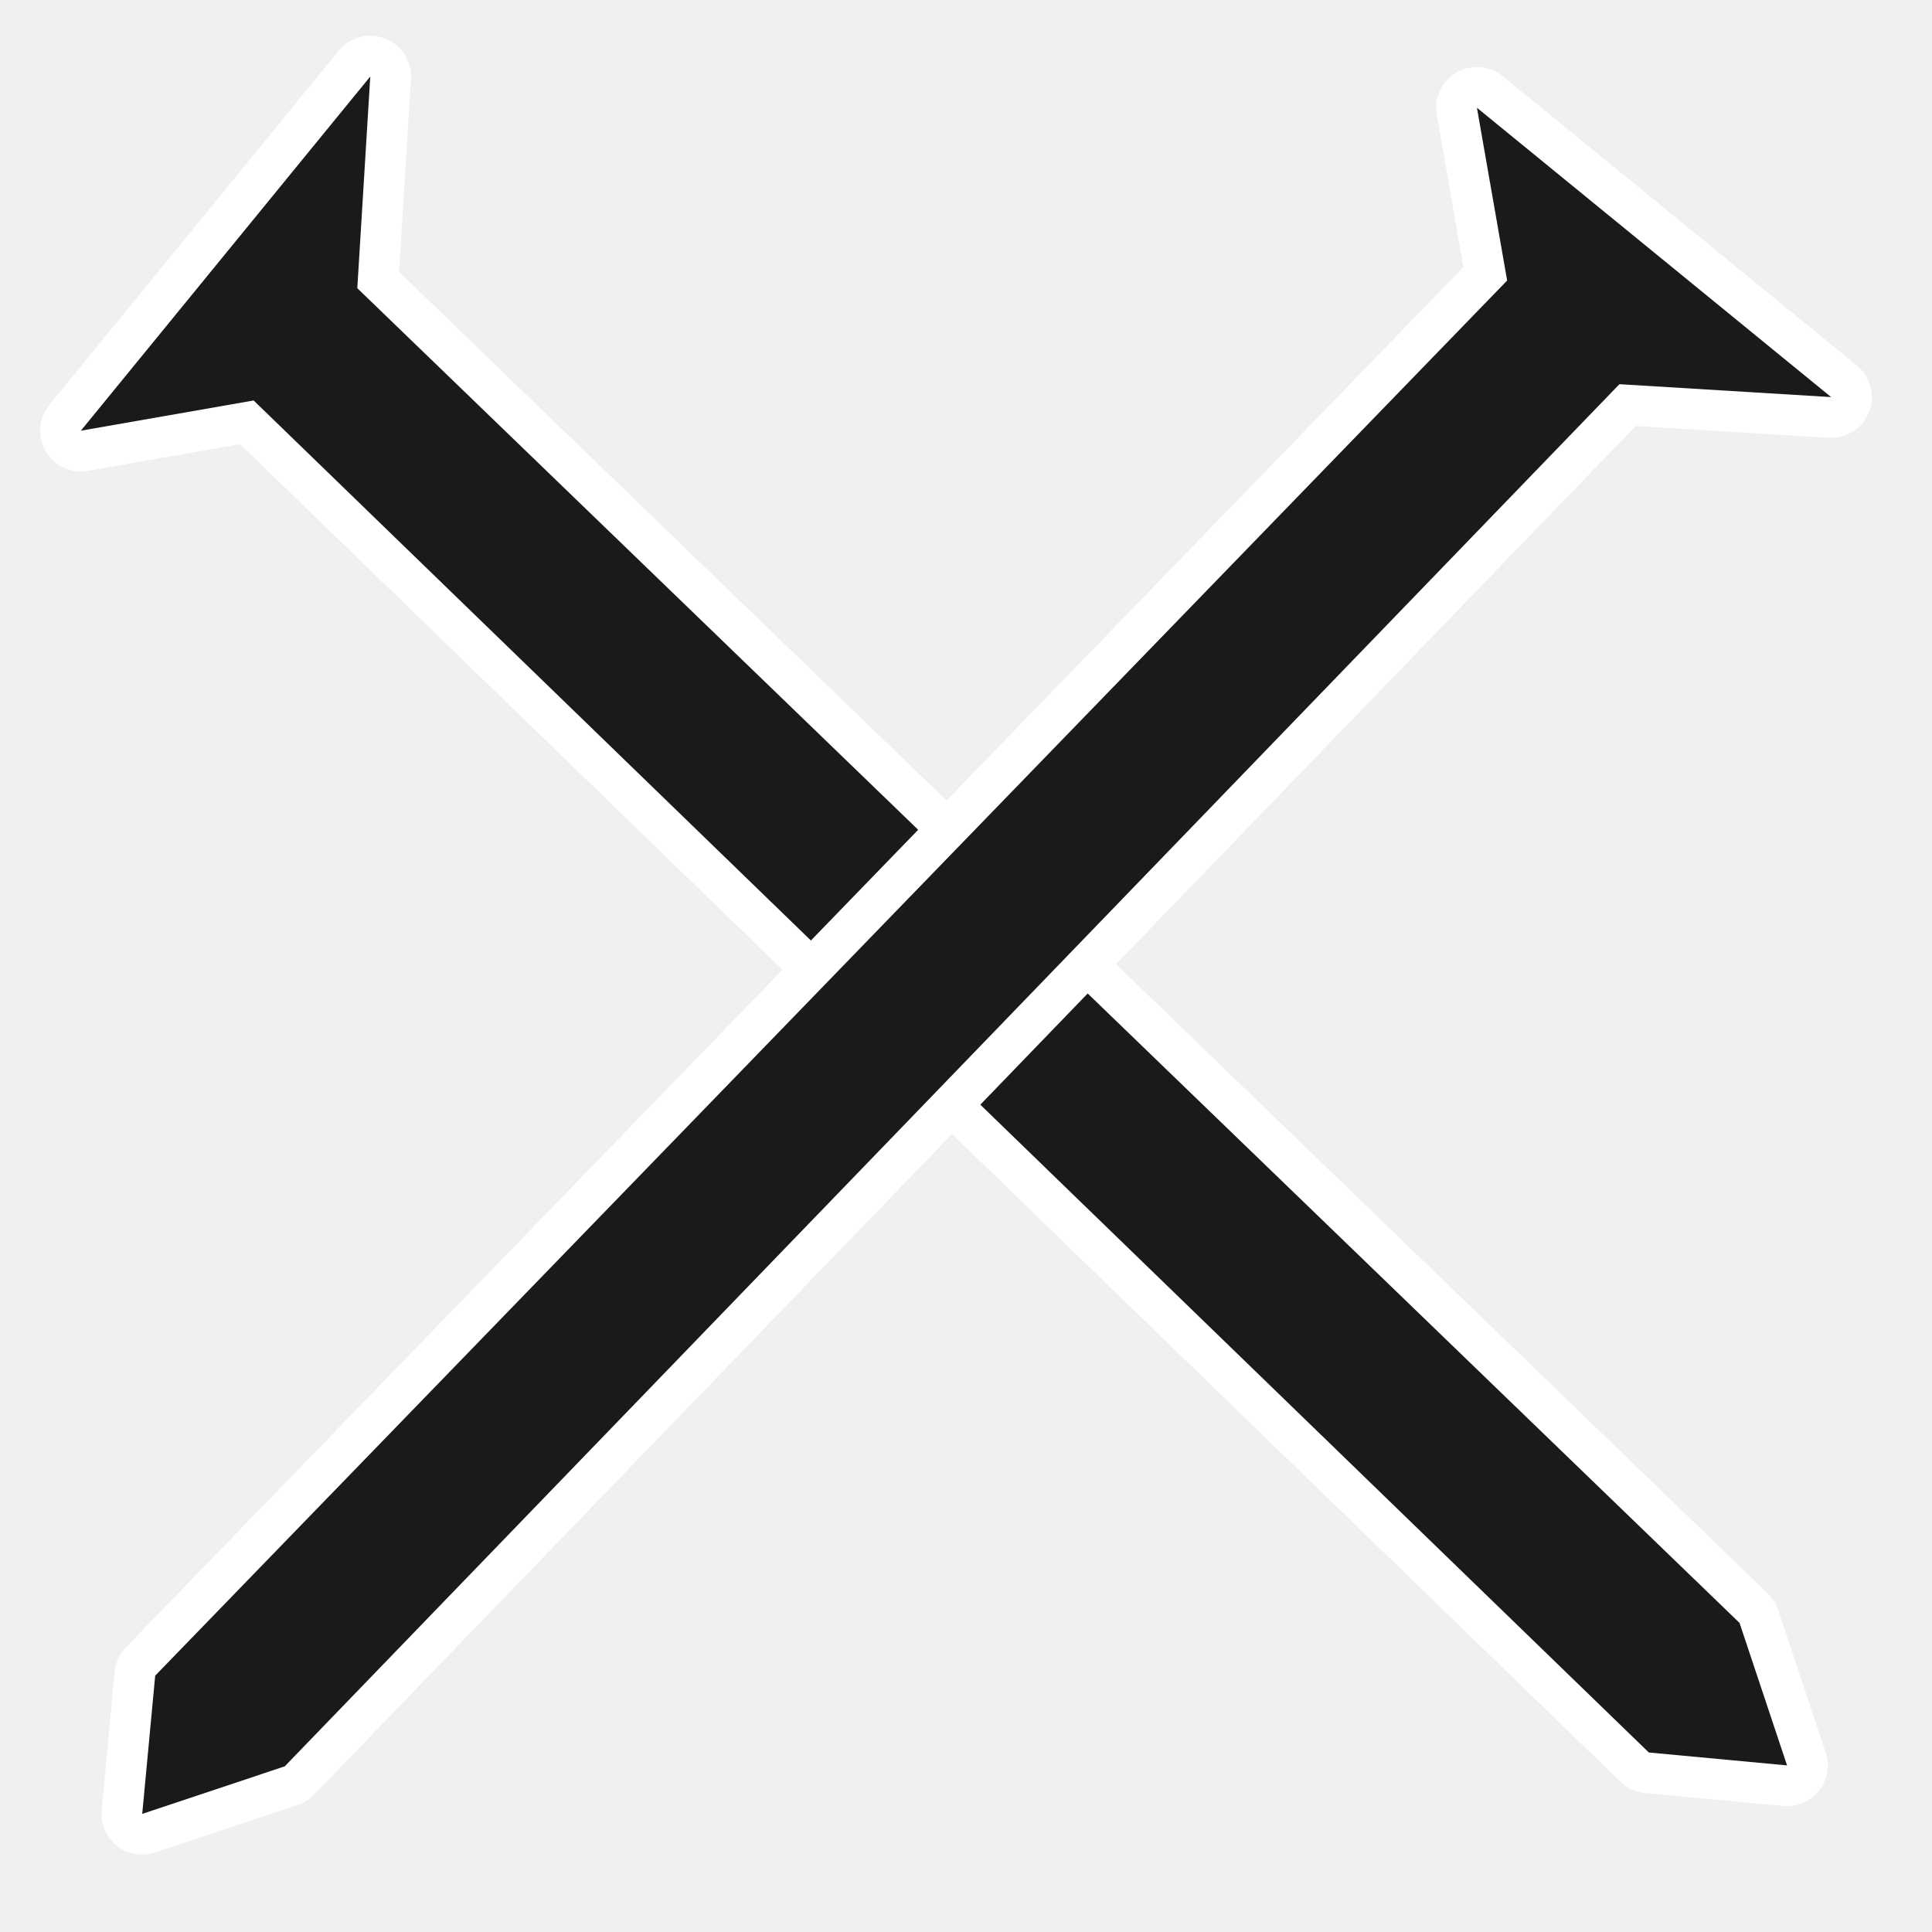
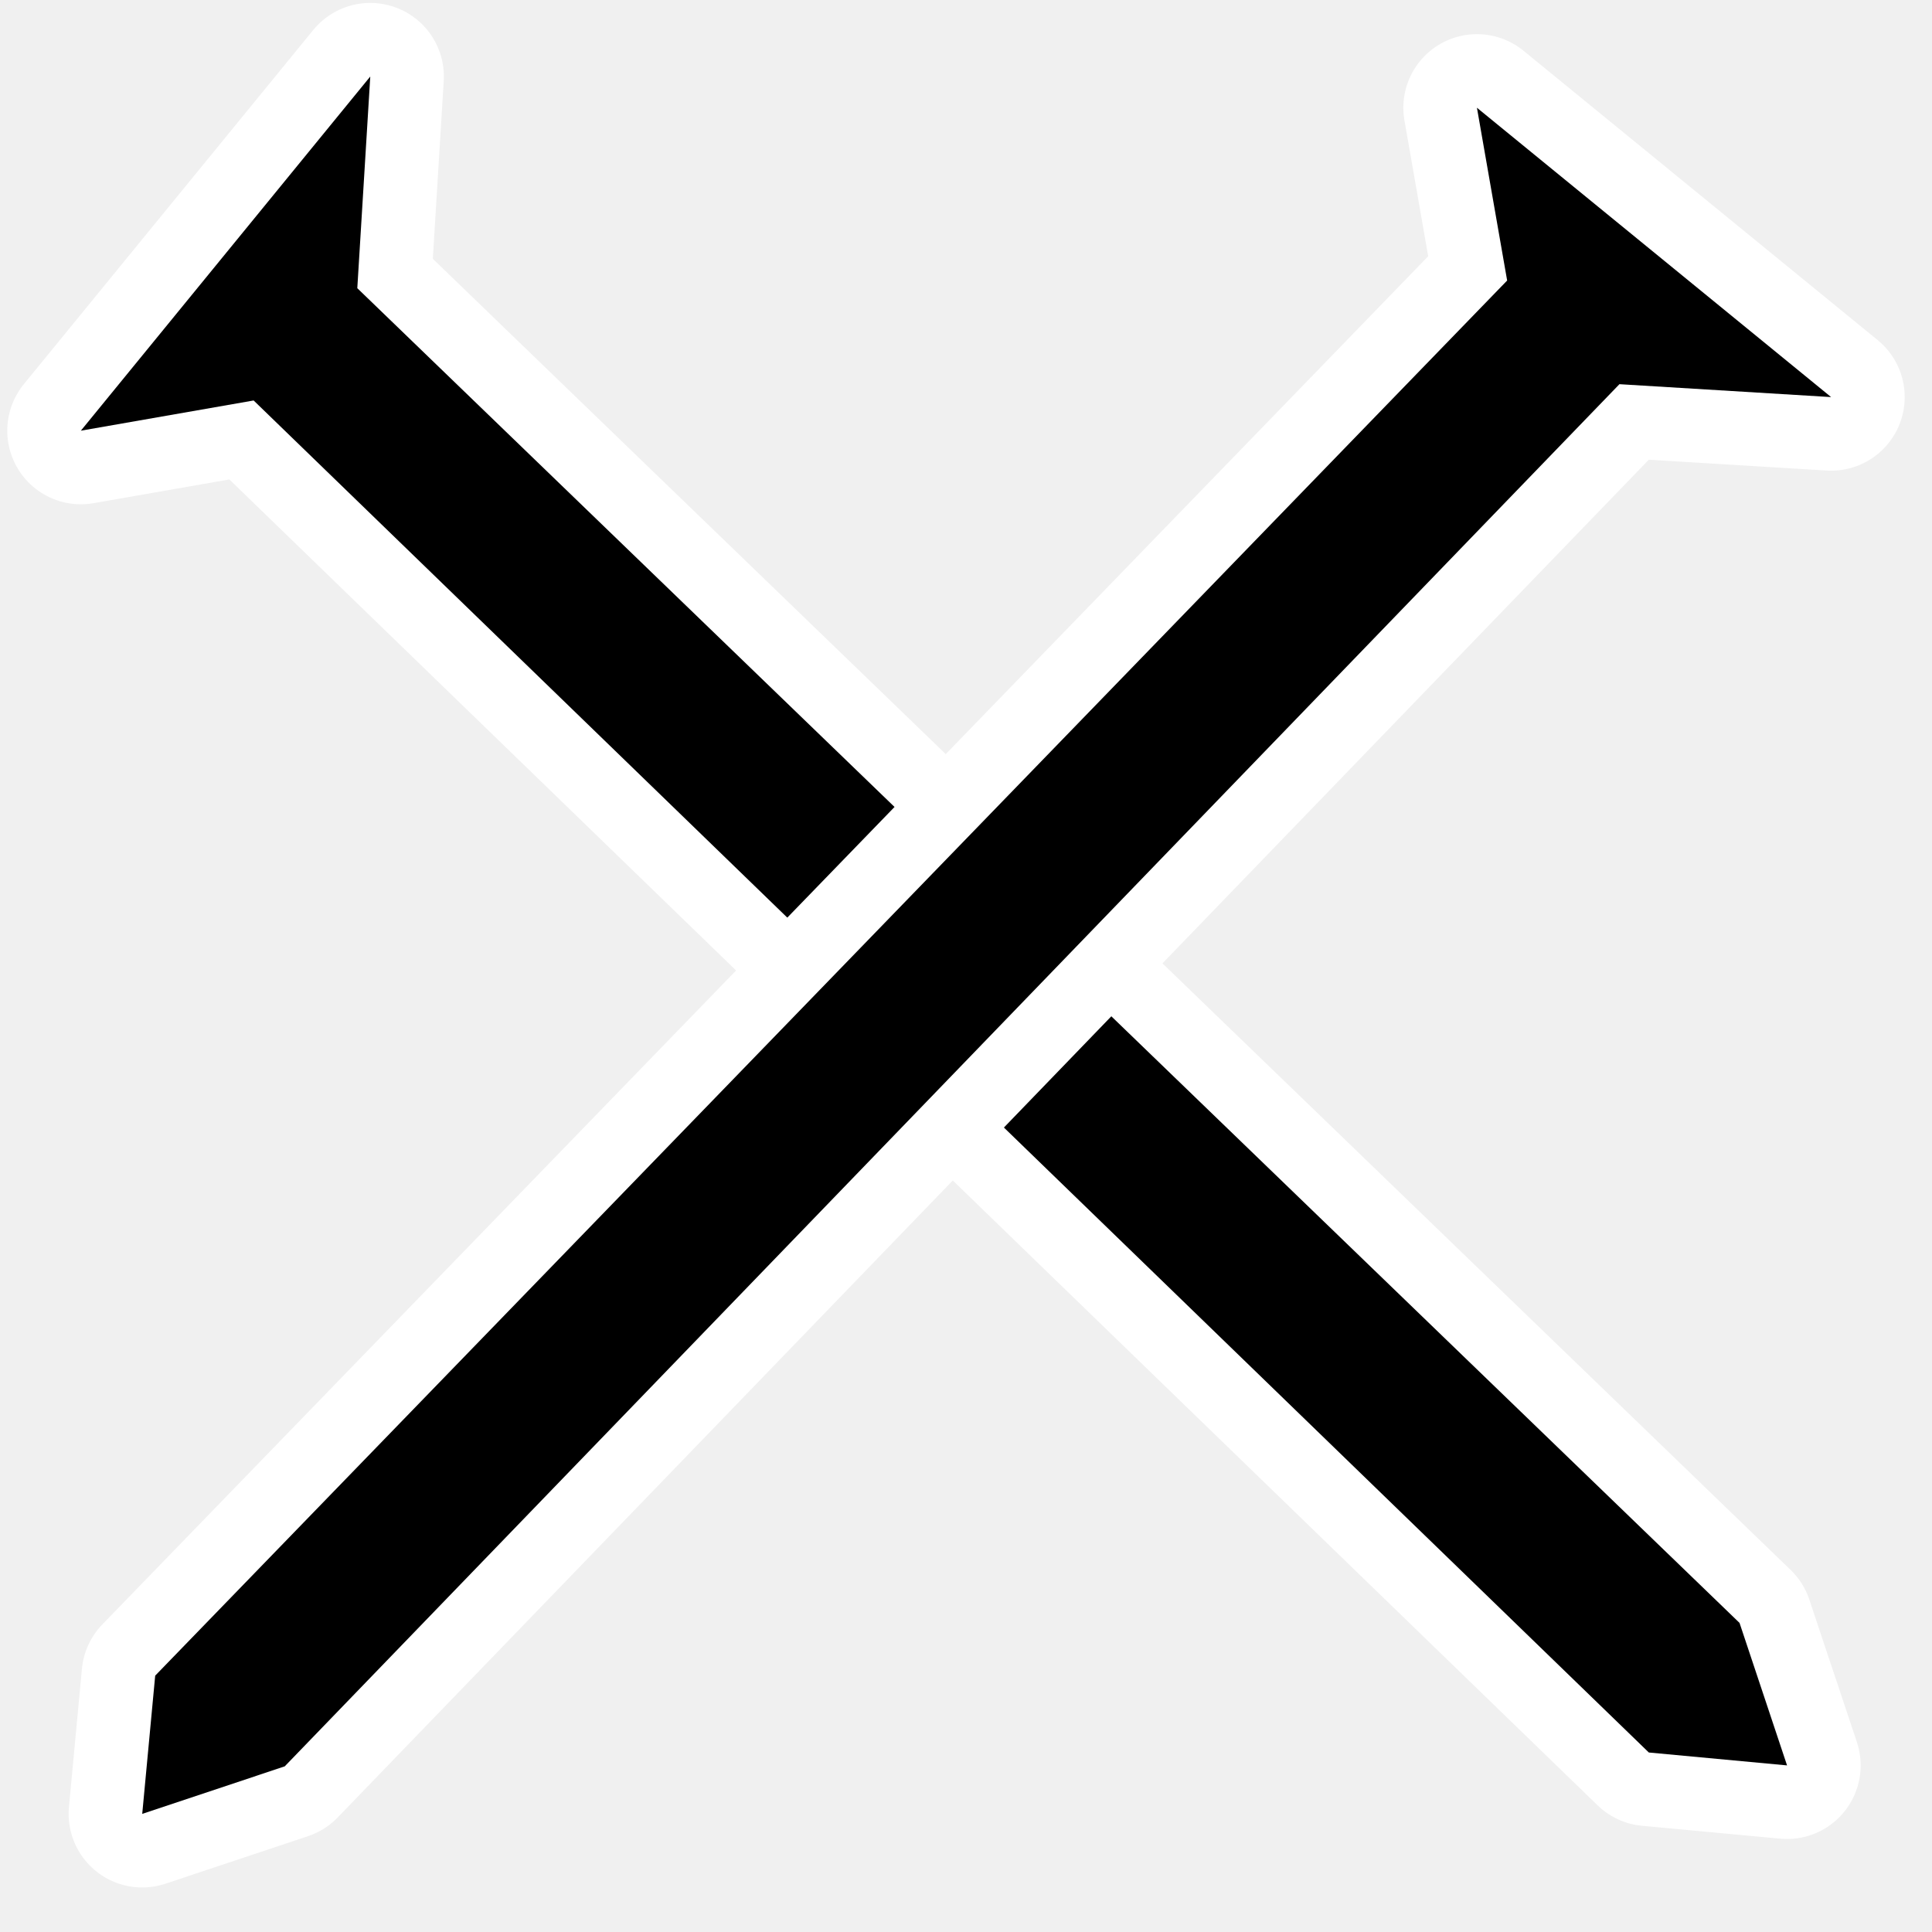
<svg xmlns="http://www.w3.org/2000/svg" width="100" height="100" viewBox="-1 -1 28.458 28.458" version="1.1" id="svg1" xml:space="preserve">
  <defs id="defs1">
    <linearGradient id="swatch37">
      <stop style="stop-color:#000000;stop-opacity:1;" offset="0" id="stop37" />
    </linearGradient>
    <clipPath clipPathUnits="userSpaceOnUse" id="clipPath40">
      <path style="display:block;fill:#552200;fill-opacity:1;stroke:#000000;stroke-width:0.265;stroke-dasharray:none;stroke-opacity:1" d="m 14.793,8.001 1.177,0.016 c 0,0 0.414,1.384 0.175,1.638 -0.239,0.254 -0.509,0.668 -0.509,0.668 V 9.401 c 0,0 -0.223,-1.002 -0.843,-1.4 z" id="path40" />
    </clipPath>
    <clipPath clipPathUnits="userSpaceOnUse" id="clipPath13">
      <path style="display:block;fill:#ff0000;fill-opacity:1;stroke-width:0.965" d="m 13.216,8.087 -0.349,0.484 -0.236,0.607 -0.045,0.551 0.101,0.382 0.27,0.18 7.558,-0.011 L 20.875,9.976 20.976,9.257 20.751,8.582 20.414,8.154 19.942,7.963 h -6.456 z" id="path13" />
    </clipPath>
  </defs>
  <g id="layer1" style="display:inline">
-     <path style="fill:#1a1a1a;stroke:#ffffff;stroke-width:1.2;stroke-linejoin:round;paint-order:stroke fill" d="M 0.191,5.344 4.454,0.127 4.263,3.245 24.623,22.905 25.323,25.004 23.287,24.814 2.736,4.899 Z" id="path1" />
-     <path style="display:inline;fill:#1a1a1a;stroke:#ffffff;stroke-width:1.2;stroke-linejoin:round;paint-order:stroke fill" d="M 20.755,0.587 25.972,4.849 22.854,4.659 3.194,25.018 1.095,25.718 1.286,23.682 8.814,15.914 21.2,3.132 Z" id="path1-8" />
+     <path style="fill:#000000;stroke:#ffffff;stroke-width:2.168;stroke-linejoin:round;paint-order:stroke fill;stroke-dasharray:none" d="M 0.191,5.344 4.454,0.127 4.263,3.245 24.623,22.905 25.323,25.004 23.287,24.814 2.736,4.899 Z" id="path1" />
+     <path style="display:inline;fill:#000000;stroke:#ffffff;stroke-width:2.168;stroke-linejoin:round;paint-order:stroke fill;fill-opacity:1;stroke-dasharray:none" d="M 20.755,0.587 25.972,4.849 22.854,4.659 3.194,25.018 1.095,25.718 1.286,23.682 8.814,15.914 21.2,3.132 Z" id="path1-8" />
  </g>
</svg>
